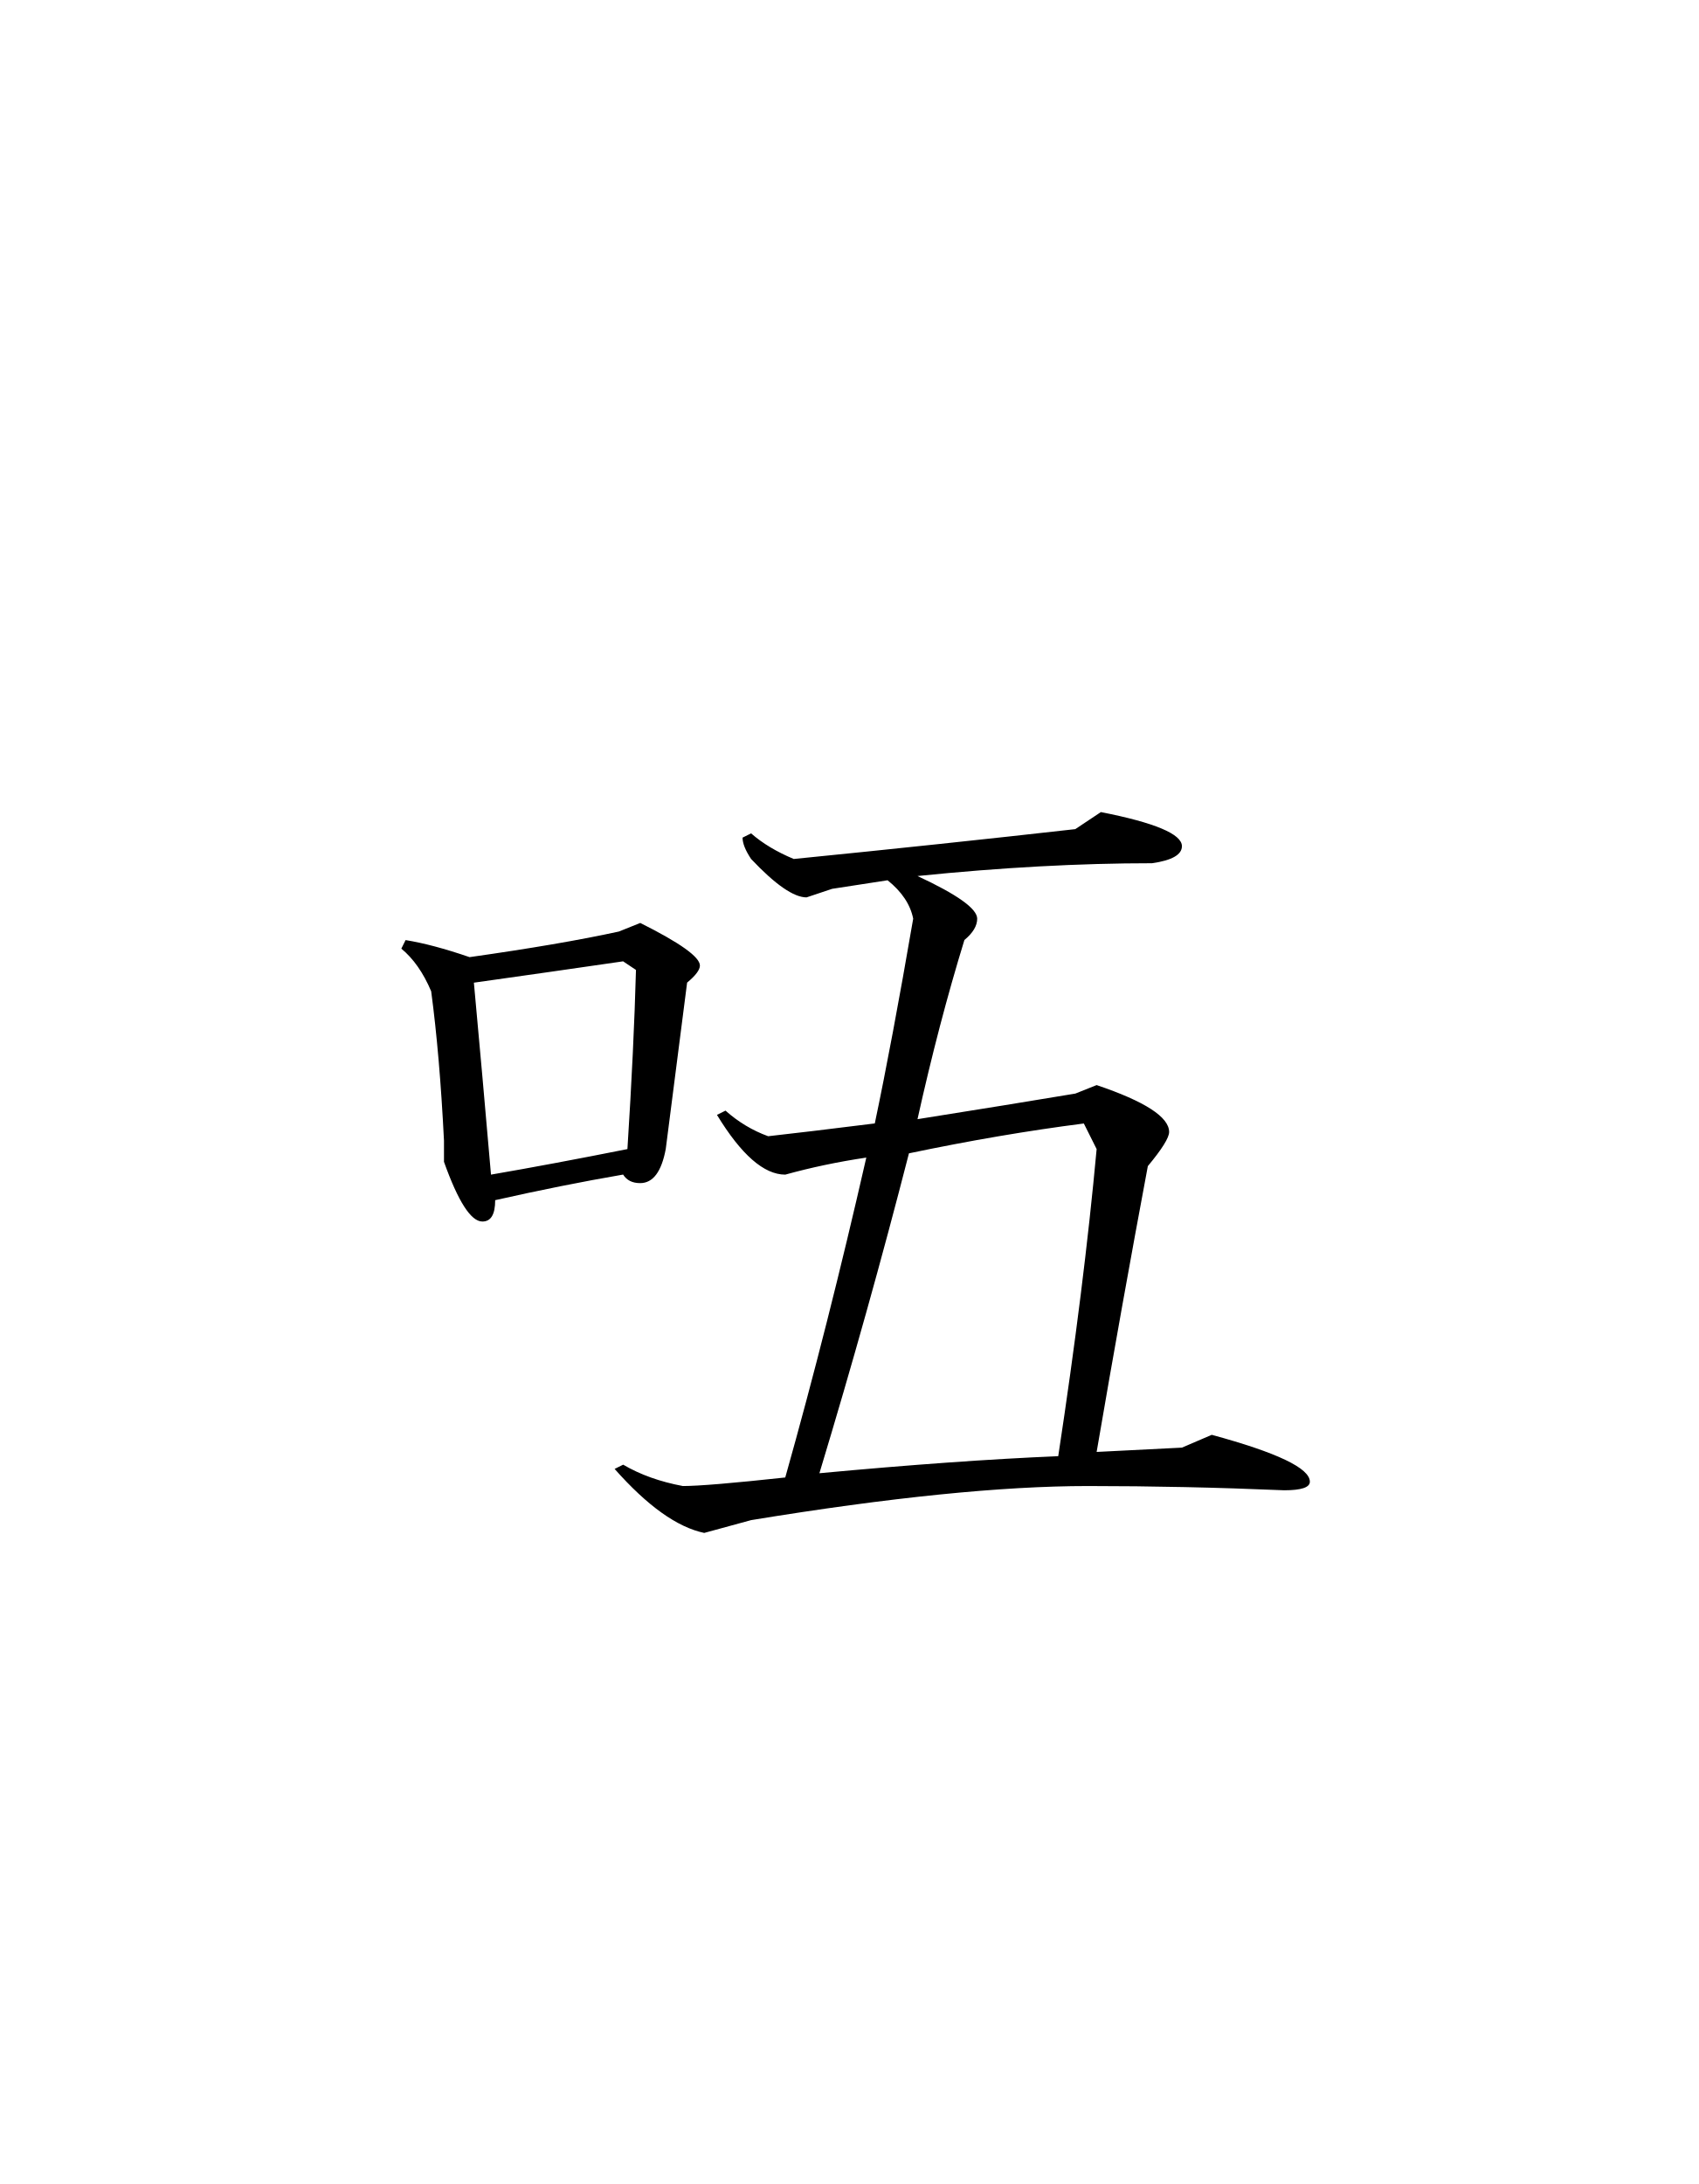
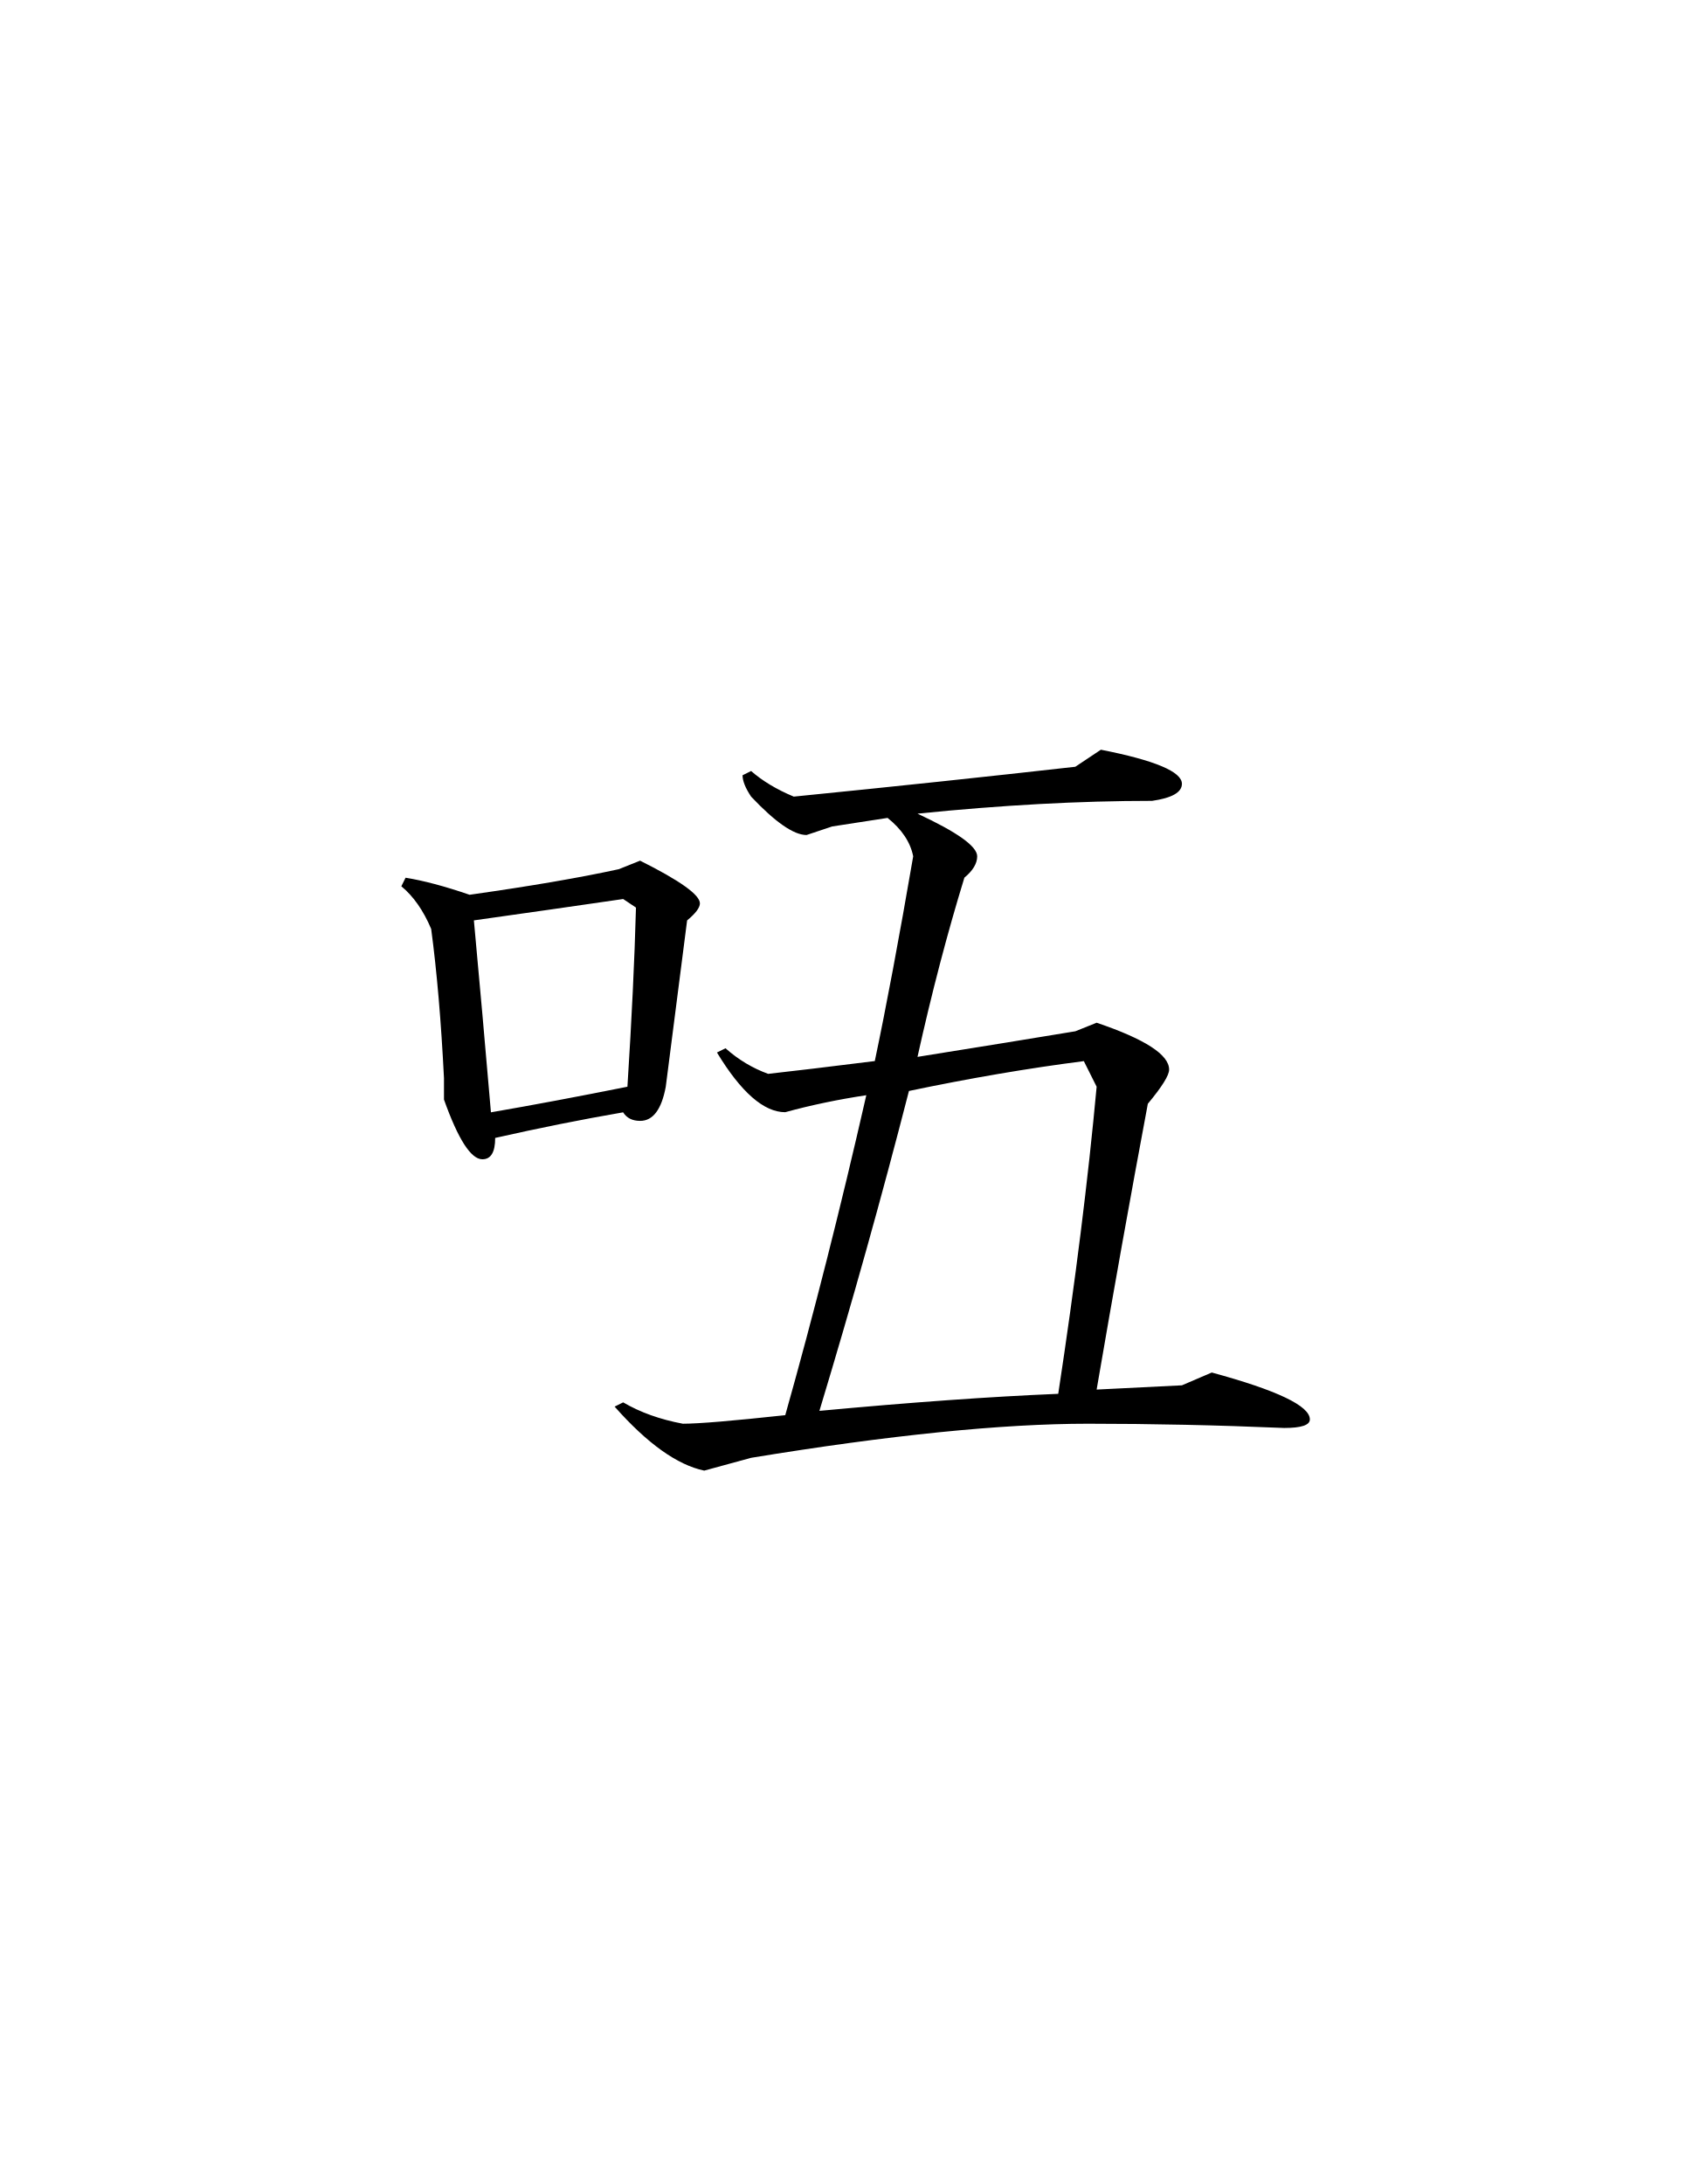
<svg xmlns="http://www.w3.org/2000/svg" viewBox="-14 -18 28 36" width="28pt" height="36pt" version="1.1">
-   <path id="note_kougo" d="m 4.148,-4.614 -0.422,0.281 c -1.453,0.164 -3,0.328 -4.641,0.492 -0.281,-0.117 -0.516,-0.258 -0.703,-0.422 l -0.141,0.07 c 0,0.094 0.047,0.211 0.141,0.352 0.398,0.422 0.703,0.633 0.914,0.633 l 0.422,-0.141 0.914,-0.141 c 0.234,0.188 0.375,0.398 0.422,0.633 -0.234,1.359 -0.445,2.484 -0.633,3.375 -0.75,0.094 -1.336,0.164 -1.758,0.211 -0.258,-0.094 -0.492,-0.234 -0.703,-0.422 l -0.141,0.07 C -1.781,1.034 -1.406,1.362 -1.055,1.362 -0.633,1.245 -0.188,1.151 0.281,1.081 c -0.422,1.852 -0.867,3.609 -1.336,5.273 -0.867,0.094 -1.43,0.141 -1.688,0.141 -0.375,-0.07 -0.703,-0.187 -0.984,-0.352 l -0.141,0.07 c 0.539,0.609 1.031,0.961 1.477,1.055 l 0.773,-0.211 c 2.285,-0.375 4.137,-0.562 5.555,-0.562 1.043,0 2.121,0.023 3.234,0.07 0.281,0 0.422,-0.047 0.422,-0.141 0,-0.223 -0.539,-0.48 -1.617,-0.773 L 5.484,5.862 4.078,5.933 C 4.359,4.292 4.641,2.722 4.922,1.222 5.156,0.94 5.273,0.753 5.273,0.659 5.273,0.413 4.875,0.155 4.078,-0.114 L 3.727,0.026 C 3.023,0.144 2.156,0.284 1.125,0.448 c 0.234,-1.055 0.492,-2.039 0.773,-2.953 0.141,-0.117 0.211,-0.234 0.211,-0.352 0,-0.164 -0.328,-0.398 -0.984,-0.703 1.383,-0.141 2.672,-0.211 3.867,-0.211 0.328,-0.047 0.492,-0.141 0.492,-0.281 0,-0.199 -0.445,-0.387 -1.336,-0.562 z m -7.594,1.828 -0.352,0.141 c -0.645,0.141 -1.465,0.281 -2.461,0.422 -0.41,-0.141 -0.762,-0.234 -1.055,-0.281 l -0.07,0.141 c 0.199,0.164 0.363,0.398 0.492,0.703 0.094,0.703 0.164,1.523 0.211,2.461 V 1.151 c 0.234,0.656 0.445,0.984 0.633,0.984 0.141,0 0.211,-0.117 0.211,-0.352 0.727,-0.164 1.43,-0.305 2.109,-0.422 0.059,0.094 0.152,0.141 0.281,0.141 0.211,0 0.352,-0.187 0.422,-0.563 0.082,-0.645 0.199,-1.559 0.352,-2.742 0.141,-0.117 0.211,-0.211 0.211,-0.281 0,-0.141 -0.328,-0.375 -0.984,-0.703 z m -0.281,0.633 0.211,0.141 c -0.023,0.855 -0.07,1.84 -0.141,2.953 C -4.477,1.104 -5.227,1.245 -5.906,1.362 -6,0.272 -6.094,-0.782 -6.188,-1.802 c 0.832,-0.117 1.652,-0.234 2.461,-0.352 z m 7.594,2.672 0.211,0.422 C 3.938,2.464 3.727,4.151 3.445,6.003 2.32,6.05 1.008,6.144 -0.492,6.284 0.047,4.503 0.539,2.745 0.984,1.011 1.992,0.8 2.953,0.636 3.867,0.519 Z" />
+   <path id="note_kougo" d="m 4.148,-5.642 -0.422,0.281 c -1.453,0.164 -3,0.328 -4.641,0.492 -0.281,-0.117 -0.516,-0.258 -0.703,-0.422 l -0.141,0.07 c 0,0.094 0.047,0.211 0.141,0.352 0.398,0.422 0.703,0.633 0.914,0.633 l 0.422,-0.141 0.914,-0.141 c 0.234,0.188 0.375,0.398 0.422,0.633 -0.234,1.359 -0.445,2.484 -0.633,3.375 -0.75,0.094 -1.336,0.164 -1.758,0.211 -0.258,-0.094 -0.492,-0.234 -0.703,-0.422 l -0.141,0.07 c 0.398,0.656 0.773,0.984 1.125,0.984 C -0.633,0.217 -0.188,0.124 0.281,0.053 -0.141,1.905 -0.586,3.663 -1.055,5.327 c -0.867,0.094 -1.43,0.141 -1.688,0.141 -0.375,-0.07 -0.703,-0.187 -0.984,-0.352 l -0.141,0.07 c 0.539,0.609 1.031,0.961 1.477,1.055 l 0.773,-0.211 c 2.285,-0.375 4.137,-0.562 5.555,-0.562 1.043,0 2.121,0.023 3.234,0.07 0.281,0 0.422,-0.047 0.422,-0.141 0,-0.223 -0.539,-0.48 -1.617,-0.773 L 5.484,4.835 4.078,4.905 C 4.359,3.264 4.641,1.694 4.922,0.194 5.156,-0.087 5.273,-0.275 5.273,-0.369 5.273,-0.615 4.875,-0.872 4.078,-1.142 L 3.727,-1.001 C 3.023,-0.884 2.156,-0.744 1.125,-0.579 1.359,-1.634 1.617,-2.619 1.898,-3.533 c 0.141,-0.117 0.211,-0.234 0.211,-0.352 0,-0.164 -0.328,-0.398 -0.984,-0.703 1.383,-0.141 2.672,-0.211 3.867,-0.211 0.328,-0.047 0.492,-0.141 0.492,-0.281 0,-0.199 -0.445,-0.387 -1.336,-0.562 z m -7.594,1.828 -0.352,0.141 c -0.645,0.141 -1.465,0.281 -2.461,0.422 -0.41,-0.141 -0.762,-0.234 -1.055,-0.281 l -0.07,0.141 c 0.199,0.164 0.363,0.398 0.492,0.703 0.094,0.703 0.164,1.523 0.211,2.461 v 0.352 c 0.234,0.656 0.445,0.984 0.633,0.984 0.141,0 0.211,-0.117 0.211,-0.352 0.727,-0.164 1.43,-0.305 2.109,-0.422 0.059,0.094 0.152,0.141 0.281,0.141 0.211,0 0.352,-0.187 0.422,-0.562 0.082,-0.645 0.199,-1.559 0.352,-2.742 0.141,-0.117 0.211,-0.211 0.211,-0.281 0,-0.141 -0.328,-0.375 -0.984,-0.703 z m -0.281,0.633 0.211,0.141 c -0.023,0.855 -0.07,1.84 -0.141,2.953 -0.82,0.164 -1.57,0.305 -2.25,0.422 C -6,-0.755 -6.094,-1.81 -6.188,-2.829 c 0.832,-0.117 1.652,-0.234 2.461,-0.352 z m 7.594,2.672 0.211,0.422 C 3.938,1.436 3.727,3.124 3.445,4.975 2.32,5.022 1.008,5.116 -0.492,5.256 0.047,3.475 0.539,1.717 0.984,-0.017 1.992,-0.228 2.953,-0.392 3.867,-0.509 Z" />
</svg>
